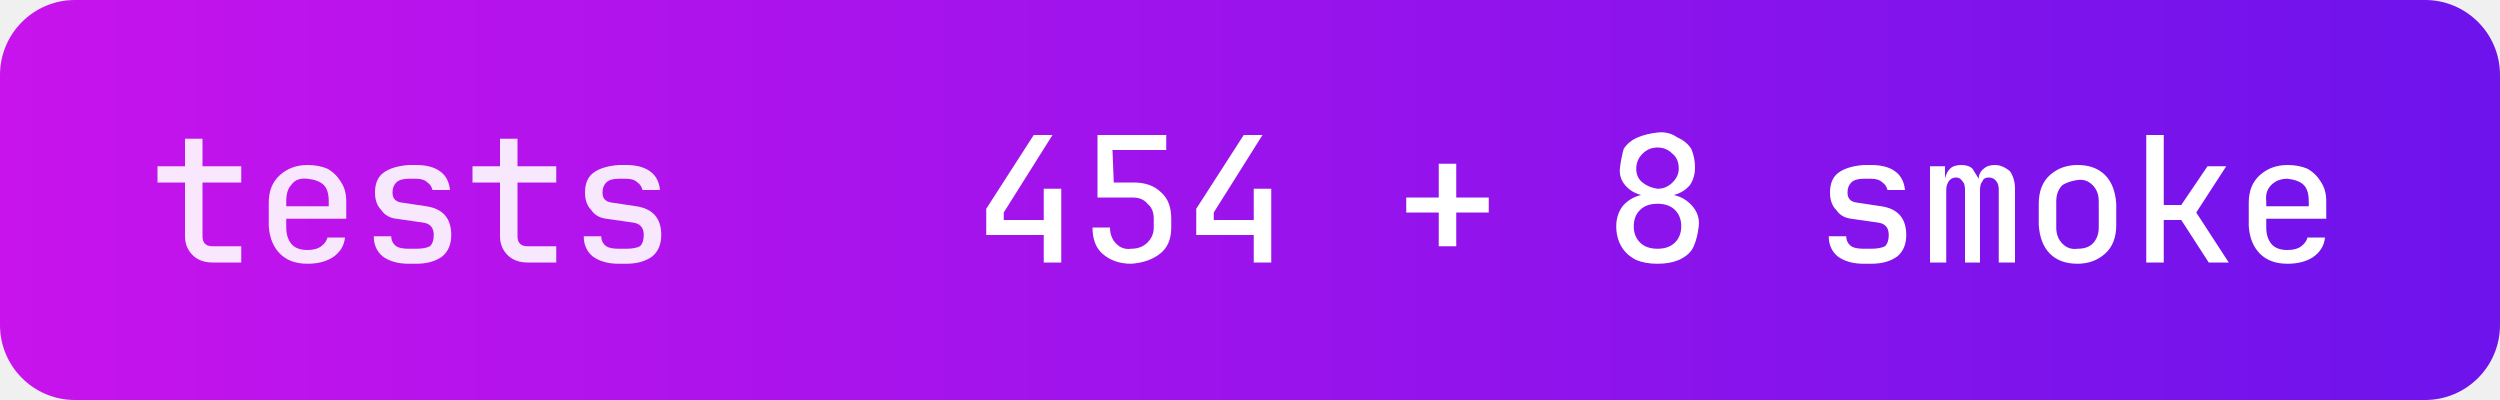
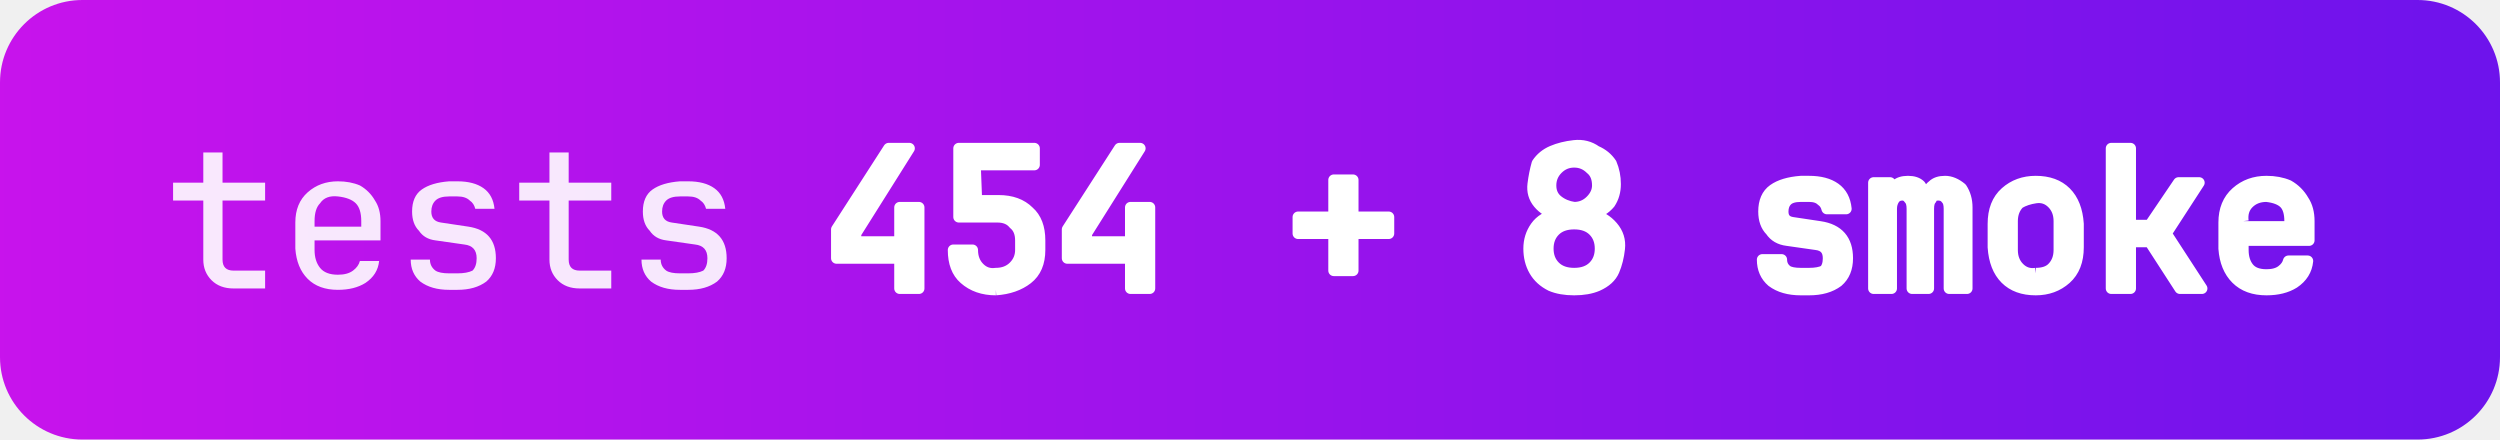
- <svg xmlns="http://www.w3.org/2000/svg" width="200" height="32" viewBox="0 0 200 32">
+ <svg xmlns="http://www.w3.org/2000/svg" width="182" height="32" viewBox="0 0 182 32">
  <defs>
    <pattern id="satori_pattern_id_0" width="1" height="1" x="0" y="0" patternUnits="objectBoundingBox">
      <linearGradient id="satori_biid_0" x1="0" x2="1" y1="0" y2="0" spreadMethod="pad">
        <stop offset="0%" stop-color="#c813ec" />
        <stop offset="100%" stop-color="#6d13ec" />
      </linearGradient>
-       <path fill="url(#satori_biid_0)" d="M0 0H200V32H0z" />
+       <path fill="url(#satori_biid_0)" d="M0 0H182V32H0z" />
    </pattern>
  </defs>
-   <clipPath id="satori_cp-id">
-     <path d="M6 0H194A6 6 0 0 1 200 6V26A6 6 0 0 1 194 32H6A6 6 0 0 1 0 26V6A6 6 0 0 1 6 0" />
-   </clipPath>
-   <mask id="satori_om-id">
-     <path fill="#fff" d="M0 0H200V32H0z" />
-   </mask>
-   <path fill="url(#satori_pattern_id_0)" d="M6 0H194A6 6 0 0 1 200 6V26A6 6 0 0 1 194 32H6A6 6 0 0 1 0 26V6A6 6 0 0 1 6 0" />
-   <g clip-path="url(#satori_cp-id)" mask="url(#satori_om-id)">
+   <path fill="url(#satori_pattern_id_0)" d="M6 0H176A6 6 0 0 1 182 6V26A6 6 0 0 1 176 32H6A6 6 0 0 1 0 26V6A6 6 0 0 1 6 0" />
+   <g>
    <path fill="#fff" fill-opacity=".9" d="M19.3 21H17Q16 21 15.4 20.4T14.8 18.9V14.6H12.6V13.3H14.8V11.1H16.2V13.3H19.3V14.6H16.2V18.9Q16.2 19.3 16.4 19.5T17 19.7H19.3zM24.6 21.1Q23.2 21.1 22.4 20.3T21.5 18.1V16.2Q21.5 14.8 22.4 14T24.6 13.2Q25.5 13.2 26.2 13.5 26.9 13.9 27.3 14.6 27.7 15.2 27.7 16.1V17.5H22.9V18.2Q22.9 19 23.3 19.5T24.6 20Q25.3 20 25.7 19.7T26.2 19H27.6Q27.5 20 26.6 20.6 25.8 21.1 24.6 21.1M22.9 16.1V16.5H26.3V16.1Q26.3 15.2 25.9 14.8T24.6 14.3 23.3 14.8Q22.9 15.2 22.9 16.1M33.3 21.1H32.7Q31.4 21.1 30.6 20.5 29.9 19.9 29.9 18.9H31.3Q31.3 19.4 31.7 19.7 32 19.9 32.7 19.9H33.3Q34 19.9 34.4 19.7 34.7 19.4 34.7 18.8 34.7 17.9 33.8 17.8L31.7 17.5Q30.9 17.4 30.5 16.8 30 16.3 30 15.4 30 14.3 30.7 13.8T32.7 13.2H33.3Q34.5 13.2 35.2 13.7T36 15.2H34.6Q34.5 14.8 34.2 14.6 33.9 14.3 33.3 14.3H32.7Q32 14.3 31.7 14.6T31.4 15.4Q31.4 16.1 32.1 16.2L34.1 16.5Q36.1 16.8 36.1 18.8 36.1 19.9 35.4 20.5 34.6 21.1 33.3 21.1M44.5 21H42.2Q41.2 21 40.6 20.4T40 18.9V14.6H37.8V13.3H40V11.1H41.4V13.3H44.5V14.6H41.4V18.9Q41.4 19.3 41.6 19.5T42.2 19.7H44.5zM50.1 21.1H49.5Q48.2 21.1 47.4 20.5 46.7 19.9 46.7 18.9H48.1Q48.1 19.4 48.5 19.7 48.8 19.9 49.5 19.9H50.1Q50.8 19.9 51.2 19.7 51.5 19.4 51.5 18.8 51.5 17.9 50.6 17.8L48.5 17.5Q47.7 17.4 47.3 16.8 46.8 16.3 46.8 15.4 46.8 14.3 47.5 13.8T49.5 13.2H50.1Q51.3 13.2 52 13.7T52.8 15.2H51.4Q51.3 14.8 51 14.6 50.7 14.3 50.1 14.3H49.5Q48.8 14.3 48.5 14.6T48.2 15.4Q48.2 16.1 48.9 16.2L50.9 16.5Q52.9 16.8 52.9 18.8 52.9 19.9 52.2 20.5 51.4 21.1 50.1 21.1" />
  </g>
-   <g clip-path="url(#satori_cp-id)" mask="url(#satori_om-id)">
-     <path fill="#fff" d="M84.9 21H83.5V18.8H78.9V16.7L82.7 10.8H84.2L80.3 17V17.6H83.5V15.1H84.9zM90.5 21.1Q89.1 21.1 88.2 20.3 87.4 19.6 87.4 18.2H88.8Q88.8 19 89.3 19.5T90.5 19.9Q91.3 19.9 91.8 19.4T92.3 18.2V17.5Q92.3 16.7 91.8 16.3 91.4 15.8 90.6 15.8H87.8V10.8H93.3V12H89L89.1 14.6H90.7Q92.1 14.6 92.9 15.4 93.7 16.1 93.7 17.5V18.2Q93.7 19.6 92.8 20.3T90.5 21.1M101.7 21H100.3V18.8H95.7V16.7L99.5 10.8H101L97.1 17V17.6H100.3V15.1H101.7zM116.5 19.7H115.1V17H112.5V15.8H115.1V13.1H116.5V15.8H119.1V17H116.5zM132.6 21.1Q131.6 21.1 130.9 20.8 130.1 20.4 129.7 19.7T129.3 18.1 129.8 16.5Q130.4 15.8 131.3 15.6 130.5 15.4 130 14.8T129.6 13.4 129.9 11.9Q130.3 11.3 131 11T132.6 10.6 134.2 11Q134.9 11.3 135.3 11.9 135.6 12.6 135.6 13.4T135.2 14.8Q134.7 15.4 133.9 15.6 134.8 15.8 135.4 16.5T135.9 18.1 135.5 19.7 134.3 20.8Q133.6 21.1 132.6 21.1M132.6 15.1Q133.3 15.1 133.8 14.6T134.3 13.5Q134.3 12.7 133.8 12.3 133.3 11.8 132.6 11.8T131.4 12.3 130.9 13.5 131.4 14.6 132.6 15.1M132.6 19.9Q133.5 19.9 134 19.4T134.5 18.1 134 16.8 132.6 16.3 131.2 16.8 130.7 18.1 131.2 19.4 132.6 19.9M149.7 21.1H149.1Q147.8 21.1 147 20.5 146.3 19.9 146.3 18.9H147.7Q147.7 19.4 148.1 19.7 148.4 19.9 149.1 19.9H149.7Q150.4 19.9 150.8 19.7 151.1 19.4 151.1 18.8 151.1 17.9 150.2 17.8L148.1 17.5Q147.3 17.4 146.9 16.8 146.4 16.3 146.4 15.4 146.4 14.3 147.1 13.8T149.1 13.2H149.7Q150.9 13.2 151.6 13.7T152.4 15.2H151Q150.9 14.8 150.6 14.6 150.3 14.3 149.7 14.3H149.1Q148.4 14.3 148.1 14.6T147.8 15.4Q147.8 16.1 148.5 16.2L150.5 16.5Q152.5 16.8 152.5 18.8 152.5 19.9 151.8 20.5 151 21.1 149.7 21.1M155.7 21H154.4V13.3H155.6V14.3Q155.7 13.8 156 13.5T156.9 13.2 157.8 13.5L158.3 14.3Q158.3 13.8 158.7 13.5 159 13.2 159.6 13.2T160.8 13.7Q161.2 14.3 161.2 15.1V21H159.9V15.2Q159.9 14.7 159.7 14.5 159.5 14.2 159.1 14.2T158.6 14.5Q158.4 14.7 158.4 15.2V21H157.2V15.2Q157.2 14.7 157 14.5 156.8 14.2 156.5 14.2 156.1 14.2 155.9 14.5T155.7 15.2zM166.2 21.1Q164.8 21.1 164 20.3T163.1 18V16.3Q163.1 14.8 164 14T166.2 13.2Q167.6 13.2 168.4 14T169.3 16.3V18Q169.3 19.5 168.4 20.3T166.2 21.1M166.2 19.9Q167 19.9 167.4 19.5 167.9 19 167.9 18.2V16.1Q167.9 15.3 167.4 14.8T166.2 14.4 165 14.8Q164.5 15.3 164.5 16.1V18.2Q164.5 19 165 19.5T166.2 19.9M173.1 21H171.7V10.8H173.1V16.4H174.5L176.6 13.3H178.1L175.7 17 178.3 21H176.7L174.5 17.6H173.1zM183 21.1Q181.6 21.1 180.8 20.3T179.9 18.1V16.2Q179.9 14.8 180.8 14T183 13.2Q183.9 13.2 184.6 13.5 185.3 13.9 185.7 14.6 186.1 15.2 186.1 16.1V17.5H181.3V18.2Q181.3 19 181.7 19.5T183 20Q183.7 20 184.1 19.7T184.6 19H186Q185.9 20 185 20.6 184.2 21.1 183 21.1M181.3 16.1V16.5H184.7V16.1Q184.7 15.2 184.3 14.8T183 14.3Q182.2 14.3 181.7 14.8T181.3 16.1" />
+   <g>
+     <path fill="#fff" stroke="#fff" stroke-width="0.8" stroke-linejoin="round" d="M66.9 21H65.5V18.8H60.9V16.7L64.7 10.8H66.2L62.3 17V17.6H65.5V15.1H66.9zM72.5 21.1Q71.1 21.1 70.2 20.3 69.4 19.6 69.4 18.2H70.8Q70.8 19 71.3 19.5T72.5 19.9Q73.3 19.9 73.8 19.4T74.3 18.2V17.5Q74.3 16.7 73.8 16.3 73.4 15.8 72.6 15.8H69.8V10.8H75.3V12H71L71.1 14.6H72.7Q74.1 14.6 74.9 15.4 75.7 16.1 75.7 17.5V18.2Q75.7 19.6 74.8 20.3T72.5 21.1M83.7 21H82.3V18.8H77.7V16.7L81.5 10.8H83L79.1 17V17.6H82.3V15.1H83.7zM98.5 19.7H97.1V17H94.5V15.8H97.1V13.1H98.5V15.8H101.1V17H98.5zM114.6 21.1Q113.6 21.1 112.9 20.8 112.1 20.4 111.7 19.7T111.3 18.1 111.8 16.5 113.3 15.6Q112.5 15.4 112 14.8T111.6 13.4 111.9 11.9Q112.3 11.3 113 11T114.6 10.6 116.2 11Q116.9 11.3 117.3 11.9 117.6 12.6 117.6 13.4T117.2 14.8Q116.7 15.4 115.9 15.6 116.8 15.8 117.4 16.5T117.9 18.1 117.5 19.7 116.3 20.8Q115.6 21.1 114.6 21.1M114.6 15.1Q115.3 15.1 115.8 14.6T116.3 13.5Q116.3 12.7 115.8 12.3 115.3 11.8 114.6 11.8T113.4 12.3 112.9 13.5 113.4 14.6 114.6 15.1M114.6 19.9Q115.5 19.9 116 19.4T116.5 18.1 116 16.8 114.6 16.3 113.2 16.8 112.7 18.1 113.2 19.4 114.6 19.9M131.7 21.1H131.1Q129.8 21.1 129 20.5 128.3 19.9 128.3 18.9H129.7Q129.7 19.4 130.1 19.7 130.4 19.9 131.1 19.9H131.7Q132.4 19.9 132.8 19.7 133.1 19.4 133.1 18.8 133.1 17.9 132.2 17.8L130.1 17.5Q129.3 17.4 128.9 16.8 128.4 16.3 128.4 15.4 128.4 14.3 129.1 13.8T131.1 13.2H131.7Q132.9 13.2 133.6 13.7T134.4 15.2H133Q132.9 14.8 132.6 14.6 132.3 14.3 131.7 14.3H131.1Q130.4 14.3 130.1 14.6T129.8 15.4Q129.8 16.1 130.5 16.2L132.5 16.5Q134.5 16.8 134.5 18.8 134.5 19.9 133.8 20.5 133 21.1 131.7 21.1M137.7 21H136.4V13.3H137.6V14.3Q137.7 13.8 138 13.5T138.9 13.2 139.8 13.5L140.3 14.3Q140.3 13.8 140.7 13.5 141 13.2 141.6 13.2T142.8 13.7Q143.2 14.3 143.2 15.1V21H141.9V15.2Q141.9 14.7 141.7 14.5 141.5 14.2 141.1 14.2T140.6 14.5Q140.4 14.7 140.4 15.2V21H139.2V15.2Q139.2 14.7 139 14.5 138.8 14.2 138.5 14.2 138.1 14.2 137.9 14.5T137.7 15.2zM148.2 21.1Q146.8 21.1 146 20.3T145.1 18V16.3Q145.1 14.8 146 14T148.2 13.2Q149.6 13.2 150.4 14T151.3 16.3V18Q151.3 19.5 150.4 20.3T148.2 21.1M148.2 19.9Q149 19.9 149.4 19.5 149.9 19 149.9 18.2V16.1Q149.9 15.3 149.4 14.8T148.2 14.4 147 14.8Q146.5 15.3 146.5 16.1V18.2Q146.5 19 147 19.5T148.2 19.9M155.1 21H153.7V10.8H155.1V16.4H156.5L158.6 13.3H160.1L157.7 17 160.3 21H158.7L156.5 17.6H155.1zM165 21.1Q163.6 21.1 162.8 20.3T161.9 18.1V16.2Q161.9 14.8 162.8 14T165 13.2Q165.9 13.2 166.6 13.5 167.3 13.9 167.7 14.6 168.1 15.2 168.1 16.1V17.5H163.3V18.2Q163.3 19 163.7 19.5T165 20Q165.7 20 166.1 19.7T166.6 19H168Q167.9 20 167 20.6 166.2 21.1 165 21.1M163.3 16.1V16.5H166.7V16.1Q166.7 15.2 166.3 14.8T165 14.3Q164.2 14.3 163.7 14.8T163.3 16.1" />
  </g>
</svg>
